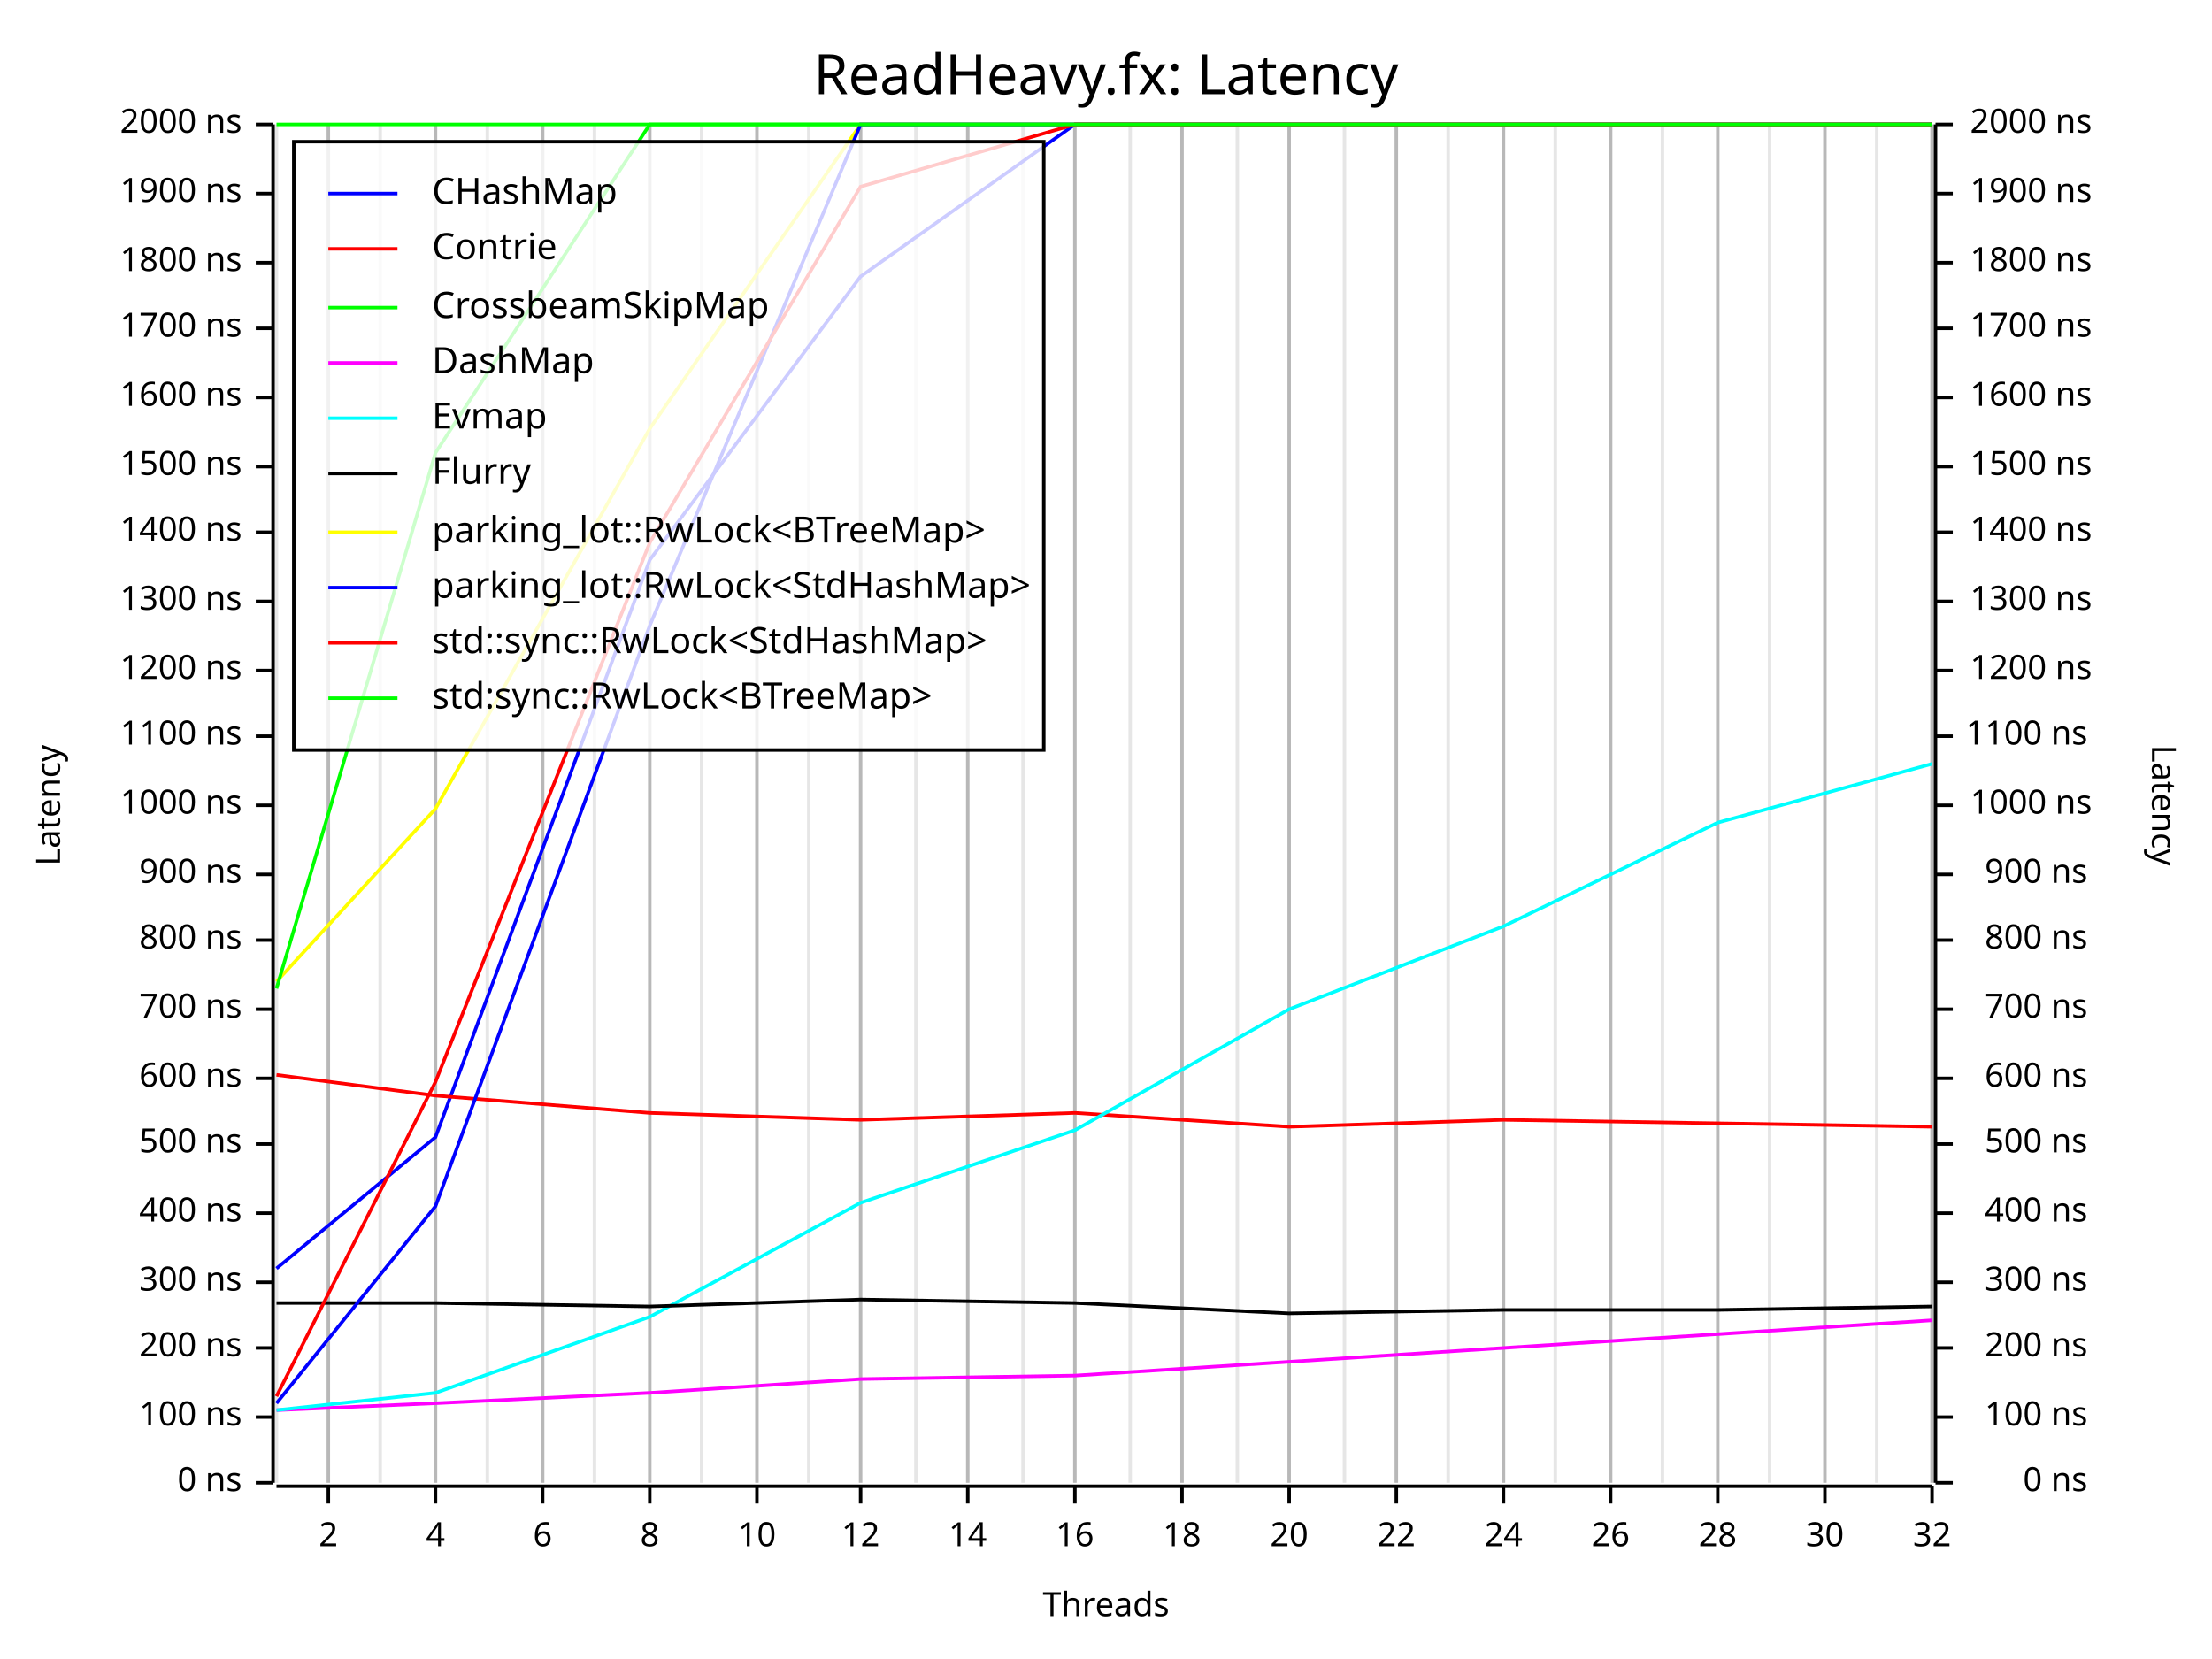
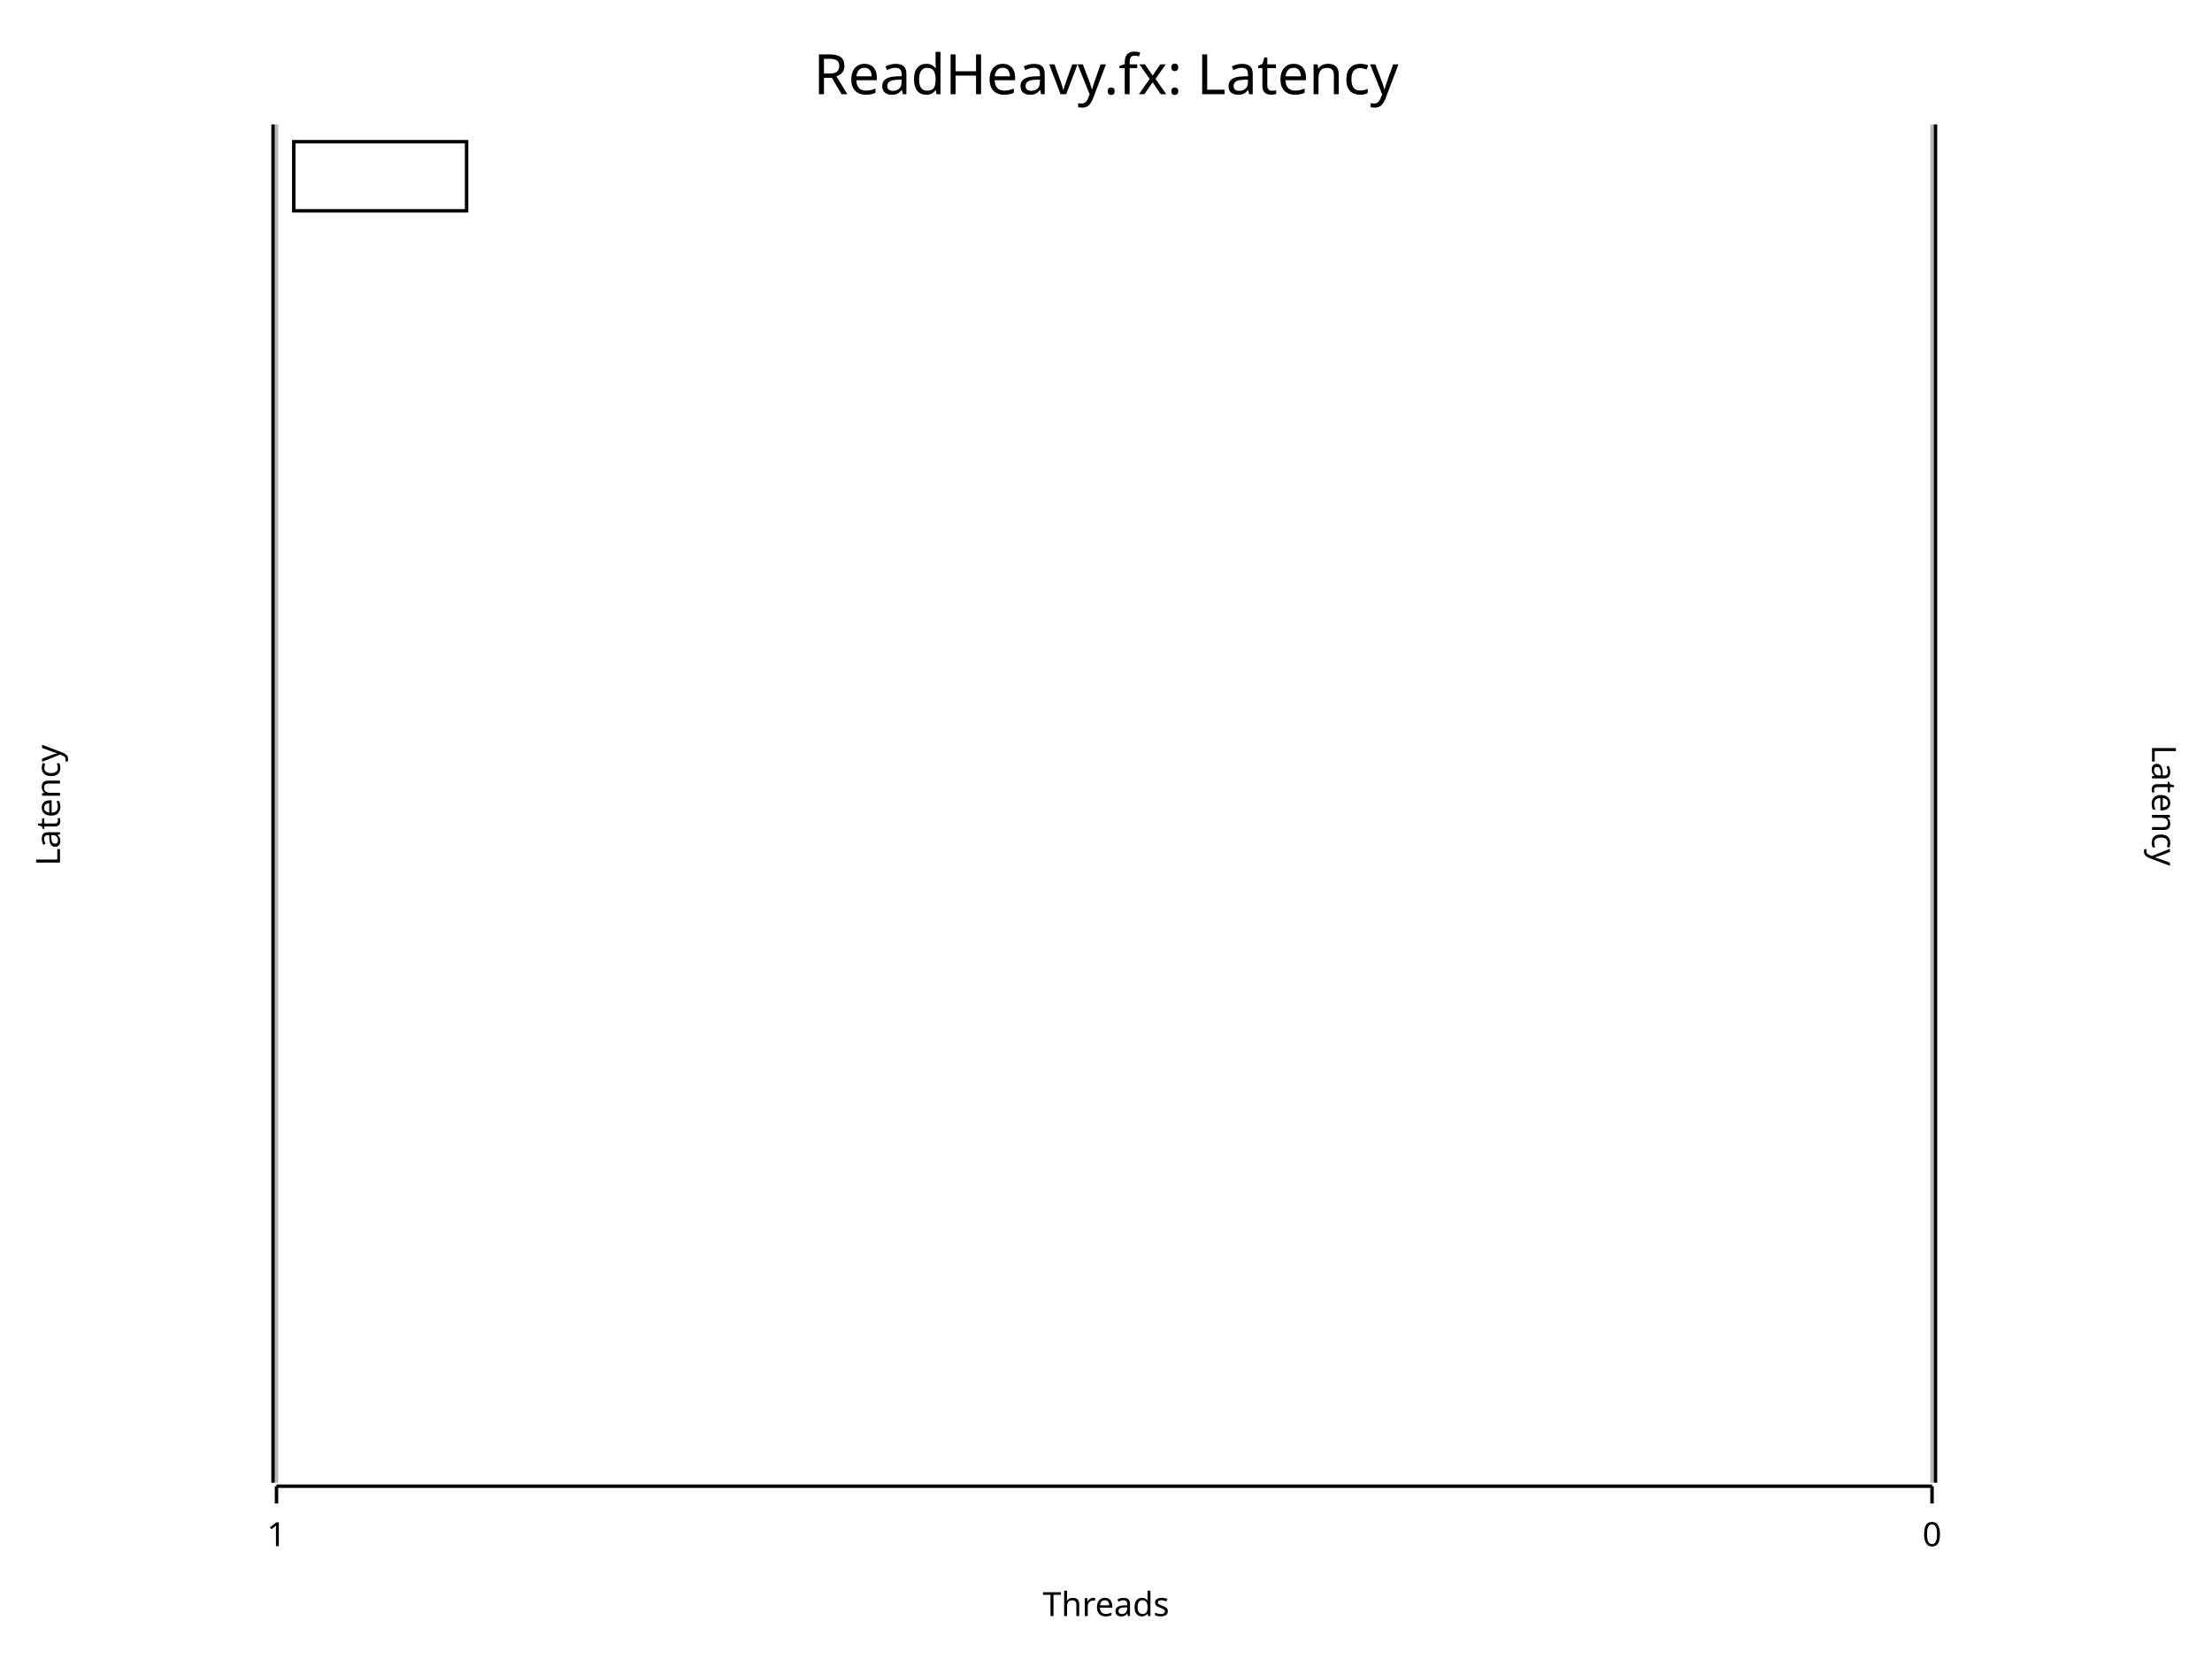
<svg xmlns="http://www.w3.org/2000/svg" width="640" height="480" viewBox="0 0 640 480">
  <rect x="0" y="0" width="640" height="480" opacity="1" fill="#FFFFFF" stroke="none" />
  <text x="320" y="15" dy="0.76em" text-anchor="middle" font-family="Fira Code" font-size="16.129" opacity="1" fill="#000000">
ReadHeavy.fx: Latency
</text>
+   <line opacity="0.1" stroke="#000000" stroke-width="1" x1="559" y1="429" x2="559" y2="36" />
  <line opacity="0.1" stroke="#000000" stroke-width="1" x1="80" y1="429" x2="80" y2="36" />
-   <line opacity="0.1" stroke="#000000" stroke-width="1" x1="95" y1="429" x2="95" y2="36" />
-   <line opacity="0.1" stroke="#000000" stroke-width="1" x1="110" y1="429" x2="110" y2="36" />
-   <line opacity="0.1" stroke="#000000" stroke-width="1" x1="126" y1="429" x2="126" y2="36" />
-   <line opacity="0.1" stroke="#000000" stroke-width="1" x1="141" y1="429" x2="141" y2="36" />
-   <line opacity="0.1" stroke="#000000" stroke-width="1" x1="157" y1="429" x2="157" y2="36" />
-   <line opacity="0.1" stroke="#000000" stroke-width="1" x1="172" y1="429" x2="172" y2="36" />
-   <line opacity="0.1" stroke="#000000" stroke-width="1" x1="188" y1="429" x2="188" y2="36" />
-   <line opacity="0.1" stroke="#000000" stroke-width="1" x1="203" y1="429" x2="203" y2="36" />
-   <line opacity="0.1" stroke="#000000" stroke-width="1" x1="219" y1="429" x2="219" y2="36" />
-   <line opacity="0.1" stroke="#000000" stroke-width="1" x1="234" y1="429" x2="234" y2="36" />
-   <line opacity="0.1" stroke="#000000" stroke-width="1" x1="249" y1="429" x2="249" y2="36" />
-   <line opacity="0.1" stroke="#000000" stroke-width="1" x1="265" y1="429" x2="265" y2="36" />
-   <line opacity="0.1" stroke="#000000" stroke-width="1" x1="280" y1="429" x2="280" y2="36" />
-   <line opacity="0.1" stroke="#000000" stroke-width="1" x1="296" y1="429" x2="296" y2="36" />
-   <line opacity="0.1" stroke="#000000" stroke-width="1" x1="311" y1="429" x2="311" y2="36" />
-   <line opacity="0.1" stroke="#000000" stroke-width="1" x1="327" y1="429" x2="327" y2="36" />
-   <line opacity="0.1" stroke="#000000" stroke-width="1" x1="342" y1="429" x2="342" y2="36" />
-   <line opacity="0.1" stroke="#000000" stroke-width="1" x1="358" y1="429" x2="358" y2="36" />
-   <line opacity="0.1" stroke="#000000" stroke-width="1" x1="373" y1="429" x2="373" y2="36" />
-   <line opacity="0.1" stroke="#000000" stroke-width="1" x1="389" y1="429" x2="389" y2="36" />
-   <line opacity="0.1" stroke="#000000" stroke-width="1" x1="404" y1="429" x2="404" y2="36" />
-   <line opacity="0.1" stroke="#000000" stroke-width="1" x1="419" y1="429" x2="419" y2="36" />
-   <line opacity="0.1" stroke="#000000" stroke-width="1" x1="435" y1="429" x2="435" y2="36" />
-   <line opacity="0.1" stroke="#000000" stroke-width="1" x1="450" y1="429" x2="450" y2="36" />
-   <line opacity="0.1" stroke="#000000" stroke-width="1" x1="466" y1="429" x2="466" y2="36" />
-   <line opacity="0.1" stroke="#000000" stroke-width="1" x1="481" y1="429" x2="481" y2="36" />
-   <line opacity="0.1" stroke="#000000" stroke-width="1" x1="497" y1="429" x2="497" y2="36" />
-   <line opacity="0.1" stroke="#000000" stroke-width="1" x1="512" y1="429" x2="512" y2="36" />
-   <line opacity="0.1" stroke="#000000" stroke-width="1" x1="528" y1="429" x2="528" y2="36" />
-   <line opacity="0.1" stroke="#000000" stroke-width="1" x1="543" y1="429" x2="543" y2="36" />
-   <line opacity="0.1" stroke="#000000" stroke-width="1" x1="559" y1="429" x2="559" y2="36" />
  <text x="10" y="233" dy="0.76em" text-anchor="middle" font-family="sans-serif" font-size="9.677" opacity="1" fill="#000000" transform="rotate(270, 10, 233)">
Latency
</text>
  <text x="320" y="470" dy="-0.5ex" text-anchor="middle" font-family="sans-serif" font-size="9.677" opacity="1" fill="#000000">
Threads
</text>
  <text x="630" y="233" dy="0.76em" text-anchor="middle" font-family="sans-serif" font-size="9.677" opacity="1" fill="#000000" transform="rotate(90, 630, 233)">
Latency
</text>
-   <line opacity="0.2" stroke="#000000" stroke-width="1" x1="95" y1="429" x2="95" y2="36" />
-   <line opacity="0.2" stroke="#000000" stroke-width="1" x1="126" y1="429" x2="126" y2="36" />
-   <line opacity="0.2" stroke="#000000" stroke-width="1" x1="157" y1="429" x2="157" y2="36" />
-   <line opacity="0.2" stroke="#000000" stroke-width="1" x1="188" y1="429" x2="188" y2="36" />
-   <line opacity="0.2" stroke="#000000" stroke-width="1" x1="219" y1="429" x2="219" y2="36" />
-   <line opacity="0.2" stroke="#000000" stroke-width="1" x1="249" y1="429" x2="249" y2="36" />
-   <line opacity="0.2" stroke="#000000" stroke-width="1" x1="280" y1="429" x2="280" y2="36" />
-   <line opacity="0.2" stroke="#000000" stroke-width="1" x1="311" y1="429" x2="311" y2="36" />
-   <line opacity="0.2" stroke="#000000" stroke-width="1" x1="342" y1="429" x2="342" y2="36" />
-   <line opacity="0.2" stroke="#000000" stroke-width="1" x1="373" y1="429" x2="373" y2="36" />
-   <line opacity="0.2" stroke="#000000" stroke-width="1" x1="404" y1="429" x2="404" y2="36" />
-   <line opacity="0.2" stroke="#000000" stroke-width="1" x1="435" y1="429" x2="435" y2="36" />
-   <line opacity="0.2" stroke="#000000" stroke-width="1" x1="466" y1="429" x2="466" y2="36" />
-   <line opacity="0.2" stroke="#000000" stroke-width="1" x1="497" y1="429" x2="497" y2="36" />
-   <line opacity="0.2" stroke="#000000" stroke-width="1" x1="528" y1="429" x2="528" y2="36" />
  <line opacity="0.2" stroke="#000000" stroke-width="1" x1="559" y1="429" x2="559" y2="36" />
+   <line opacity="0.2" stroke="#000000" stroke-width="1" x1="80" y1="429" x2="80" y2="36" />
  <polyline fill="none" opacity="1" stroke="#000000" stroke-width="1" points="79,36 79,429 " />
-   <text x="70" y="429" dy="0.5ex" text-anchor="end" font-family="sans-serif" font-size="9.677" opacity="1" fill="#000000">
- 0 ns
- </text>
-   <polyline fill="none" opacity="1" stroke="#000000" stroke-width="1" points="74,429 79,429 " />
-   <text x="70" y="410" dy="0.5ex" text-anchor="end" font-family="sans-serif" font-size="9.677" opacity="1" fill="#000000">
- 100 ns
- </text>
-   <polyline fill="none" opacity="1" stroke="#000000" stroke-width="1" points="74,410 79,410 " />
-   <text x="70" y="390" dy="0.5ex" text-anchor="end" font-family="sans-serif" font-size="9.677" opacity="1" fill="#000000">
- 200 ns
- </text>
-   <polyline fill="none" opacity="1" stroke="#000000" stroke-width="1" points="74,390 79,390 " />
-   <text x="70" y="371" dy="0.5ex" text-anchor="end" font-family="sans-serif" font-size="9.677" opacity="1" fill="#000000">
- 300 ns
- </text>
-   <polyline fill="none" opacity="1" stroke="#000000" stroke-width="1" points="74,371 79,371 " />
-   <text x="70" y="351" dy="0.5ex" text-anchor="end" font-family="sans-serif" font-size="9.677" opacity="1" fill="#000000">
- 400 ns
- </text>
-   <polyline fill="none" opacity="1" stroke="#000000" stroke-width="1" points="74,351 79,351 " />
-   <text x="70" y="331" dy="0.5ex" text-anchor="end" font-family="sans-serif" font-size="9.677" opacity="1" fill="#000000">
- 500 ns
- </text>
-   <polyline fill="none" opacity="1" stroke="#000000" stroke-width="1" points="74,331 79,331 " />
-   <text x="70" y="312" dy="0.5ex" text-anchor="end" font-family="sans-serif" font-size="9.677" opacity="1" fill="#000000">
- 600 ns
- </text>
-   <polyline fill="none" opacity="1" stroke="#000000" stroke-width="1" points="74,312 79,312 " />
-   <text x="70" y="292" dy="0.5ex" text-anchor="end" font-family="sans-serif" font-size="9.677" opacity="1" fill="#000000">
- 700 ns
- </text>
-   <polyline fill="none" opacity="1" stroke="#000000" stroke-width="1" points="74,292 79,292 " />
-   <text x="70" y="272" dy="0.5ex" text-anchor="end" font-family="sans-serif" font-size="9.677" opacity="1" fill="#000000">
- 800 ns
- </text>
-   <polyline fill="none" opacity="1" stroke="#000000" stroke-width="1" points="74,272 79,272 " />
-   <text x="70" y="253" dy="0.5ex" text-anchor="end" font-family="sans-serif" font-size="9.677" opacity="1" fill="#000000">
- 900 ns
- </text>
-   <polyline fill="none" opacity="1" stroke="#000000" stroke-width="1" points="74,253 79,253 " />
-   <text x="70" y="233" dy="0.5ex" text-anchor="end" font-family="sans-serif" font-size="9.677" opacity="1" fill="#000000">
- 1000 ns
- </text>
-   <polyline fill="none" opacity="1" stroke="#000000" stroke-width="1" points="74,233 79,233 " />
-   <text x="70" y="213" dy="0.5ex" text-anchor="end" font-family="sans-serif" font-size="9.677" opacity="1" fill="#000000">
- 1100 ns
- </text>
-   <polyline fill="none" opacity="1" stroke="#000000" stroke-width="1" points="74,213 79,213 " />
-   <text x="70" y="194" dy="0.5ex" text-anchor="end" font-family="sans-serif" font-size="9.677" opacity="1" fill="#000000">
- 1200 ns
- </text>
-   <polyline fill="none" opacity="1" stroke="#000000" stroke-width="1" points="74,194 79,194 " />
-   <text x="70" y="174" dy="0.5ex" text-anchor="end" font-family="sans-serif" font-size="9.677" opacity="1" fill="#000000">
- 1300 ns
- </text>
-   <polyline fill="none" opacity="1" stroke="#000000" stroke-width="1" points="74,174 79,174 " />
-   <text x="70" y="154" dy="0.5ex" text-anchor="end" font-family="sans-serif" font-size="9.677" opacity="1" fill="#000000">
- 1400 ns
- </text>
-   <polyline fill="none" opacity="1" stroke="#000000" stroke-width="1" points="74,154 79,154 " />
-   <text x="70" y="135" dy="0.5ex" text-anchor="end" font-family="sans-serif" font-size="9.677" opacity="1" fill="#000000">
- 1500 ns
- </text>
-   <polyline fill="none" opacity="1" stroke="#000000" stroke-width="1" points="74,135 79,135 " />
-   <text x="70" y="115" dy="0.5ex" text-anchor="end" font-family="sans-serif" font-size="9.677" opacity="1" fill="#000000">
- 1600 ns
- </text>
-   <polyline fill="none" opacity="1" stroke="#000000" stroke-width="1" points="74,115 79,115 " />
-   <text x="70" y="95" dy="0.5ex" text-anchor="end" font-family="sans-serif" font-size="9.677" opacity="1" fill="#000000">
- 1700 ns
- </text>
-   <polyline fill="none" opacity="1" stroke="#000000" stroke-width="1" points="74,95 79,95 " />
-   <text x="70" y="76" dy="0.5ex" text-anchor="end" font-family="sans-serif" font-size="9.677" opacity="1" fill="#000000">
- 1800 ns
- </text>
-   <polyline fill="none" opacity="1" stroke="#000000" stroke-width="1" points="74,76 79,76 " />
-   <text x="70" y="56" dy="0.5ex" text-anchor="end" font-family="sans-serif" font-size="9.677" opacity="1" fill="#000000">
- 1900 ns
- </text>
-   <polyline fill="none" opacity="1" stroke="#000000" stroke-width="1" points="74,56 79,56 " />
-   <text x="70" y="36" dy="0.5ex" text-anchor="end" font-family="sans-serif" font-size="9.677" opacity="1" fill="#000000">
- 2000 ns
- </text>
-   <polyline fill="none" opacity="1" stroke="#000000" stroke-width="1" points="74,36 79,36 " />
  <polyline fill="none" opacity="1" stroke="#000000" stroke-width="1" points="80,430 559,430 " />
-   <text x="95" y="440" dy="0.76em" text-anchor="middle" font-family="sans-serif" font-size="9.677" opacity="1" fill="#000000">
- 2
- </text>
-   <polyline fill="none" opacity="1" stroke="#000000" stroke-width="1" points="95,430 95,435 " />
-   <text x="126" y="440" dy="0.76em" text-anchor="middle" font-family="sans-serif" font-size="9.677" opacity="1" fill="#000000">
- 4
- </text>
-   <polyline fill="none" opacity="1" stroke="#000000" stroke-width="1" points="126,430 126,435 " />
-   <text x="157" y="440" dy="0.76em" text-anchor="middle" font-family="sans-serif" font-size="9.677" opacity="1" fill="#000000">
- 6
- </text>
-   <polyline fill="none" opacity="1" stroke="#000000" stroke-width="1" points="157,430 157,435 " />
-   <text x="188" y="440" dy="0.76em" text-anchor="middle" font-family="sans-serif" font-size="9.677" opacity="1" fill="#000000">
- 8
- </text>
-   <polyline fill="none" opacity="1" stroke="#000000" stroke-width="1" points="188,430 188,435 " />
-   <text x="219" y="440" dy="0.76em" text-anchor="middle" font-family="sans-serif" font-size="9.677" opacity="1" fill="#000000">
- 10
- </text>
-   <polyline fill="none" opacity="1" stroke="#000000" stroke-width="1" points="219,430 219,435 " />
-   <text x="249" y="440" dy="0.76em" text-anchor="middle" font-family="sans-serif" font-size="9.677" opacity="1" fill="#000000">
- 12
- </text>
-   <polyline fill="none" opacity="1" stroke="#000000" stroke-width="1" points="249,430 249,435 " />
-   <text x="280" y="440" dy="0.76em" text-anchor="middle" font-family="sans-serif" font-size="9.677" opacity="1" fill="#000000">
- 14
- </text>
-   <polyline fill="none" opacity="1" stroke="#000000" stroke-width="1" points="280,430 280,435 " />
-   <text x="311" y="440" dy="0.76em" text-anchor="middle" font-family="sans-serif" font-size="9.677" opacity="1" fill="#000000">
- 16
- </text>
-   <polyline fill="none" opacity="1" stroke="#000000" stroke-width="1" points="311,430 311,435 " />
-   <text x="342" y="440" dy="0.76em" text-anchor="middle" font-family="sans-serif" font-size="9.677" opacity="1" fill="#000000">
- 18
- </text>
-   <polyline fill="none" opacity="1" stroke="#000000" stroke-width="1" points="342,430 342,435 " />
-   <text x="373" y="440" dy="0.76em" text-anchor="middle" font-family="sans-serif" font-size="9.677" opacity="1" fill="#000000">
- 20
- </text>
-   <polyline fill="none" opacity="1" stroke="#000000" stroke-width="1" points="373,430 373,435 " />
-   <text x="404" y="440" dy="0.76em" text-anchor="middle" font-family="sans-serif" font-size="9.677" opacity="1" fill="#000000">
- 22
- </text>
-   <polyline fill="none" opacity="1" stroke="#000000" stroke-width="1" points="404,430 404,435 " />
-   <text x="435" y="440" dy="0.76em" text-anchor="middle" font-family="sans-serif" font-size="9.677" opacity="1" fill="#000000">
- 24
- </text>
-   <polyline fill="none" opacity="1" stroke="#000000" stroke-width="1" points="435,430 435,435 " />
-   <text x="466" y="440" dy="0.76em" text-anchor="middle" font-family="sans-serif" font-size="9.677" opacity="1" fill="#000000">
- 26
- </text>
-   <polyline fill="none" opacity="1" stroke="#000000" stroke-width="1" points="466,430 466,435 " />
-   <text x="497" y="440" dy="0.76em" text-anchor="middle" font-family="sans-serif" font-size="9.677" opacity="1" fill="#000000">
- 28
- </text>
-   <polyline fill="none" opacity="1" stroke="#000000" stroke-width="1" points="497,430 497,435 " />
-   <text x="528" y="440" dy="0.76em" text-anchor="middle" font-family="sans-serif" font-size="9.677" opacity="1" fill="#000000">
- 30
- </text>
-   <polyline fill="none" opacity="1" stroke="#000000" stroke-width="1" points="528,430 528,435 " />
  <text x="559" y="440" dy="0.76em" text-anchor="middle" font-family="sans-serif" font-size="9.677" opacity="1" fill="#000000">
- 32
+ 0
</text>
  <polyline fill="none" opacity="1" stroke="#000000" stroke-width="1" points="559,430 559,435 " />
+   <text x="80" y="440" dy="0.76em" text-anchor="middle" font-family="sans-serif" font-size="9.677" opacity="1" fill="#000000">
+ 1
+ </text>
+   <polyline fill="none" opacity="1" stroke="#000000" stroke-width="1" points="80,430 80,435 " />
  <polyline fill="none" opacity="1" stroke="#000000" stroke-width="1" points="560,36 560,429 " />
-   <text x="604" y="429" dy="0.5ex" text-anchor="end" font-family="sans-serif" font-size="9.677" opacity="1" fill="#000000">
- 0 ns
- </text>
-   <polyline fill="none" opacity="1" stroke="#000000" stroke-width="1" points="560,429 565,429 " />
-   <text x="604" y="410" dy="0.5ex" text-anchor="end" font-family="sans-serif" font-size="9.677" opacity="1" fill="#000000">
- 100 ns
- </text>
-   <polyline fill="none" opacity="1" stroke="#000000" stroke-width="1" points="560,410 565,410 " />
-   <text x="604" y="390" dy="0.5ex" text-anchor="end" font-family="sans-serif" font-size="9.677" opacity="1" fill="#000000">
- 200 ns
- </text>
-   <polyline fill="none" opacity="1" stroke="#000000" stroke-width="1" points="560,390 565,390 " />
-   <text x="604" y="371" dy="0.5ex" text-anchor="end" font-family="sans-serif" font-size="9.677" opacity="1" fill="#000000">
- 300 ns
- </text>
-   <polyline fill="none" opacity="1" stroke="#000000" stroke-width="1" points="560,371 565,371 " />
-   <text x="604" y="351" dy="0.5ex" text-anchor="end" font-family="sans-serif" font-size="9.677" opacity="1" fill="#000000">
- 400 ns
- </text>
-   <polyline fill="none" opacity="1" stroke="#000000" stroke-width="1" points="560,351 565,351 " />
-   <text x="604" y="331" dy="0.5ex" text-anchor="end" font-family="sans-serif" font-size="9.677" opacity="1" fill="#000000">
- 500 ns
- </text>
-   <polyline fill="none" opacity="1" stroke="#000000" stroke-width="1" points="560,331 565,331 " />
-   <text x="604" y="312" dy="0.5ex" text-anchor="end" font-family="sans-serif" font-size="9.677" opacity="1" fill="#000000">
- 600 ns
- </text>
-   <polyline fill="none" opacity="1" stroke="#000000" stroke-width="1" points="560,312 565,312 " />
-   <text x="604" y="292" dy="0.5ex" text-anchor="end" font-family="sans-serif" font-size="9.677" opacity="1" fill="#000000">
- 700 ns
- </text>
-   <polyline fill="none" opacity="1" stroke="#000000" stroke-width="1" points="560,292 565,292 " />
-   <text x="604" y="272" dy="0.5ex" text-anchor="end" font-family="sans-serif" font-size="9.677" opacity="1" fill="#000000">
- 800 ns
- </text>
-   <polyline fill="none" opacity="1" stroke="#000000" stroke-width="1" points="560,272 565,272 " />
-   <text x="604" y="253" dy="0.5ex" text-anchor="end" font-family="sans-serif" font-size="9.677" opacity="1" fill="#000000">
- 900 ns
- </text>
-   <polyline fill="none" opacity="1" stroke="#000000" stroke-width="1" points="560,253 565,253 " />
-   <text x="570" y="233" dy="0.5ex" text-anchor="start" font-family="sans-serif" font-size="9.677" opacity="1" fill="#000000">
- 1000 ns
- </text>
-   <polyline fill="none" opacity="1" stroke="#000000" stroke-width="1" points="560,233 565,233 " />
-   <text x="604" y="213" dy="0.5ex" text-anchor="end" font-family="sans-serif" font-size="9.677" opacity="1" fill="#000000">
- 1100 ns
- </text>
-   <polyline fill="none" opacity="1" stroke="#000000" stroke-width="1" points="560,213 565,213 " />
-   <text x="570" y="194" dy="0.5ex" text-anchor="start" font-family="sans-serif" font-size="9.677" opacity="1" fill="#000000">
- 1200 ns
- </text>
-   <polyline fill="none" opacity="1" stroke="#000000" stroke-width="1" points="560,194 565,194 " />
-   <text x="570" y="174" dy="0.5ex" text-anchor="start" font-family="sans-serif" font-size="9.677" opacity="1" fill="#000000">
- 1300 ns
- </text>
-   <polyline fill="none" opacity="1" stroke="#000000" stroke-width="1" points="560,174 565,174 " />
-   <text x="570" y="154" dy="0.5ex" text-anchor="start" font-family="sans-serif" font-size="9.677" opacity="1" fill="#000000">
- 1400 ns
- </text>
-   <polyline fill="none" opacity="1" stroke="#000000" stroke-width="1" points="560,154 565,154 " />
-   <text x="570" y="135" dy="0.5ex" text-anchor="start" font-family="sans-serif" font-size="9.677" opacity="1" fill="#000000">
- 1500 ns
- </text>
-   <polyline fill="none" opacity="1" stroke="#000000" stroke-width="1" points="560,135 565,135 " />
-   <text x="570" y="115" dy="0.5ex" text-anchor="start" font-family="sans-serif" font-size="9.677" opacity="1" fill="#000000">
- 1600 ns
- </text>
-   <polyline fill="none" opacity="1" stroke="#000000" stroke-width="1" points="560,115 565,115 " />
-   <text x="570" y="95" dy="0.5ex" text-anchor="start" font-family="sans-serif" font-size="9.677" opacity="1" fill="#000000">
- 1700 ns
- </text>
-   <polyline fill="none" opacity="1" stroke="#000000" stroke-width="1" points="560,95 565,95 " />
-   <text x="570" y="76" dy="0.5ex" text-anchor="start" font-family="sans-serif" font-size="9.677" opacity="1" fill="#000000">
- 1800 ns
- </text>
-   <polyline fill="none" opacity="1" stroke="#000000" stroke-width="1" points="560,76 565,76 " />
-   <text x="570" y="56" dy="0.5ex" text-anchor="start" font-family="sans-serif" font-size="9.677" opacity="1" fill="#000000">
- 1900 ns
- </text>
-   <polyline fill="none" opacity="1" stroke="#000000" stroke-width="1" points="560,56 565,56 " />
-   <text x="570" y="36" dy="0.5ex" text-anchor="start" font-family="sans-serif" font-size="9.677" opacity="1" fill="#000000">
- 2000 ns
- </text>
-   <polyline fill="none" opacity="1" stroke="#000000" stroke-width="1" points="560,36 565,36 " />
-   <polyline fill="none" opacity="1" stroke="#0000FF" stroke-width="1" points="80,367 126,329 188,162 249,80 311,36 373,36 435,36 497,36 559,36 " />
-   <polyline fill="none" opacity="1" stroke="#FF0000" stroke-width="1" points="80,311 126,317 188,322 249,324 311,322 373,326 435,324 497,325 559,326 " />
-   <polyline fill="none" opacity="1" stroke="#00FF00" stroke-width="1" points="80,36 126,36 188,36 249,36 311,36 373,36 435,36 497,36 559,36 " />
-   <polyline fill="none" opacity="1" stroke="#FF00FF" stroke-width="1" points="80,408 126,406 188,403 249,399 311,398 373,394 435,390 497,386 559,382 " />
-   <polyline fill="none" opacity="1" stroke="#00FFFF" stroke-width="1" points="80,408 126,403 188,381 249,348 311,327 373,292 435,268 497,238 559,221 " />
-   <polyline fill="none" opacity="1" stroke="#000000" stroke-width="1" points="80,377 126,377 188,378 249,376 311,377 373,380 435,379 497,379 559,378 " />
-   <polyline fill="none" opacity="1" stroke="#FFFF00" stroke-width="1" points="80,284 126,234 188,124 249,36 311,36 373,36 435,36 497,36 559,36 " />
-   <polyline fill="none" opacity="1" stroke="#0000FF" stroke-width="1" points="80,406 126,349 188,181 249,36 311,36 373,36 435,36 497,36 559,36 " />
-   <polyline fill="none" opacity="1" stroke="#FF0000" stroke-width="1" points="80,404 126,313 188,157 249,54 311,36 373,36 435,36 497,36 559,36 " />
-   <polyline fill="none" opacity="1" stroke="#00FF00" stroke-width="1" points="80,286 126,131 188,36 249,36 311,36 373,36 435,36 497,36 559,36 " />
-   <rect x="85" y="41" width="217" height="176" opacity="0.8" fill="#FFFFFF" stroke="none" />
-   <rect x="85" y="41" width="217" height="176" opacity="1" fill="none" stroke="#000000" />
-   <text x="125" y="51" dy="0.76em" text-anchor="start" font-family="Fira Code" font-size="10.484" opacity="1" fill="#000000">
- CHashMap
- </text>
-   <text x="125" y="67" dy="0.76em" text-anchor="start" font-family="Fira Code" font-size="10.484" opacity="1" fill="#000000">
- Contrie
- </text>
-   <text x="125" y="84" dy="0.76em" text-anchor="start" font-family="Fira Code" font-size="10.484" opacity="1" fill="#000000">
- CrossbeamSkipMap
- </text>
-   <text x="125" y="100" dy="0.76em" text-anchor="start" font-family="Fira Code" font-size="10.484" opacity="1" fill="#000000">
- DashMap
- </text>
-   <text x="125" y="116" dy="0.76em" text-anchor="start" font-family="Fira Code" font-size="10.484" opacity="1" fill="#000000">
- Evmap
- </text>
-   <text x="125" y="132" dy="0.76em" text-anchor="start" font-family="Fira Code" font-size="10.484" opacity="1" fill="#000000">
- Flurry
- </text>
-   <text x="125" y="149" dy="0.76em" text-anchor="start" font-family="Fira Code" font-size="10.484" opacity="1" fill="#000000">
- parking_lot::RwLock&lt;BTreeMap&gt;
- </text>
-   <text x="125" y="165" dy="0.76em" text-anchor="start" font-family="Fira Code" font-size="10.484" opacity="1" fill="#000000">
- parking_lot::RwLock&lt;StdHashMap&gt;
- </text>
-   <text x="125" y="181" dy="0.76em" text-anchor="start" font-family="Fira Code" font-size="10.484" opacity="1" fill="#000000">
- std::sync::RwLock&lt;StdHashMap&gt;
- </text>
-   <text x="125" y="197" dy="0.76em" text-anchor="start" font-family="Fira Code" font-size="10.484" opacity="1" fill="#000000">
- std:sync::RwLock&lt;BTreeMap&gt;
- </text>
-   <polyline fill="none" opacity="1" stroke="#0000FF" stroke-width="1" points="95,56 115,56 " />
-   <polyline fill="none" opacity="1" stroke="#FF0000" stroke-width="1" points="95,72 115,72 " />
-   <polyline fill="none" opacity="1" stroke="#00FF00" stroke-width="1" points="95,89 115,89 " />
-   <polyline fill="none" opacity="1" stroke="#FF00FF" stroke-width="1" points="95,105 115,105 " />
-   <polyline fill="none" opacity="1" stroke="#00FFFF" stroke-width="1" points="95,121 115,121 " />
-   <polyline fill="none" opacity="1" stroke="#000000" stroke-width="1" points="95,137 115,137 " />
-   <polyline fill="none" opacity="1" stroke="#FFFF00" stroke-width="1" points="95,154 115,154 " />
-   <polyline fill="none" opacity="1" stroke="#0000FF" stroke-width="1" points="95,170 115,170 " />
-   <polyline fill="none" opacity="1" stroke="#FF0000" stroke-width="1" points="95,186 115,186 " />
-   <polyline fill="none" opacity="1" stroke="#00FF00" stroke-width="1" points="95,202 115,202 " />
+   <rect x="85" y="41" width="50" height="20" opacity="0.8" fill="#FFFFFF" stroke="none" />
+   <rect x="85" y="41" width="50" height="20" opacity="1" fill="none" stroke="#000000" />
</svg>
